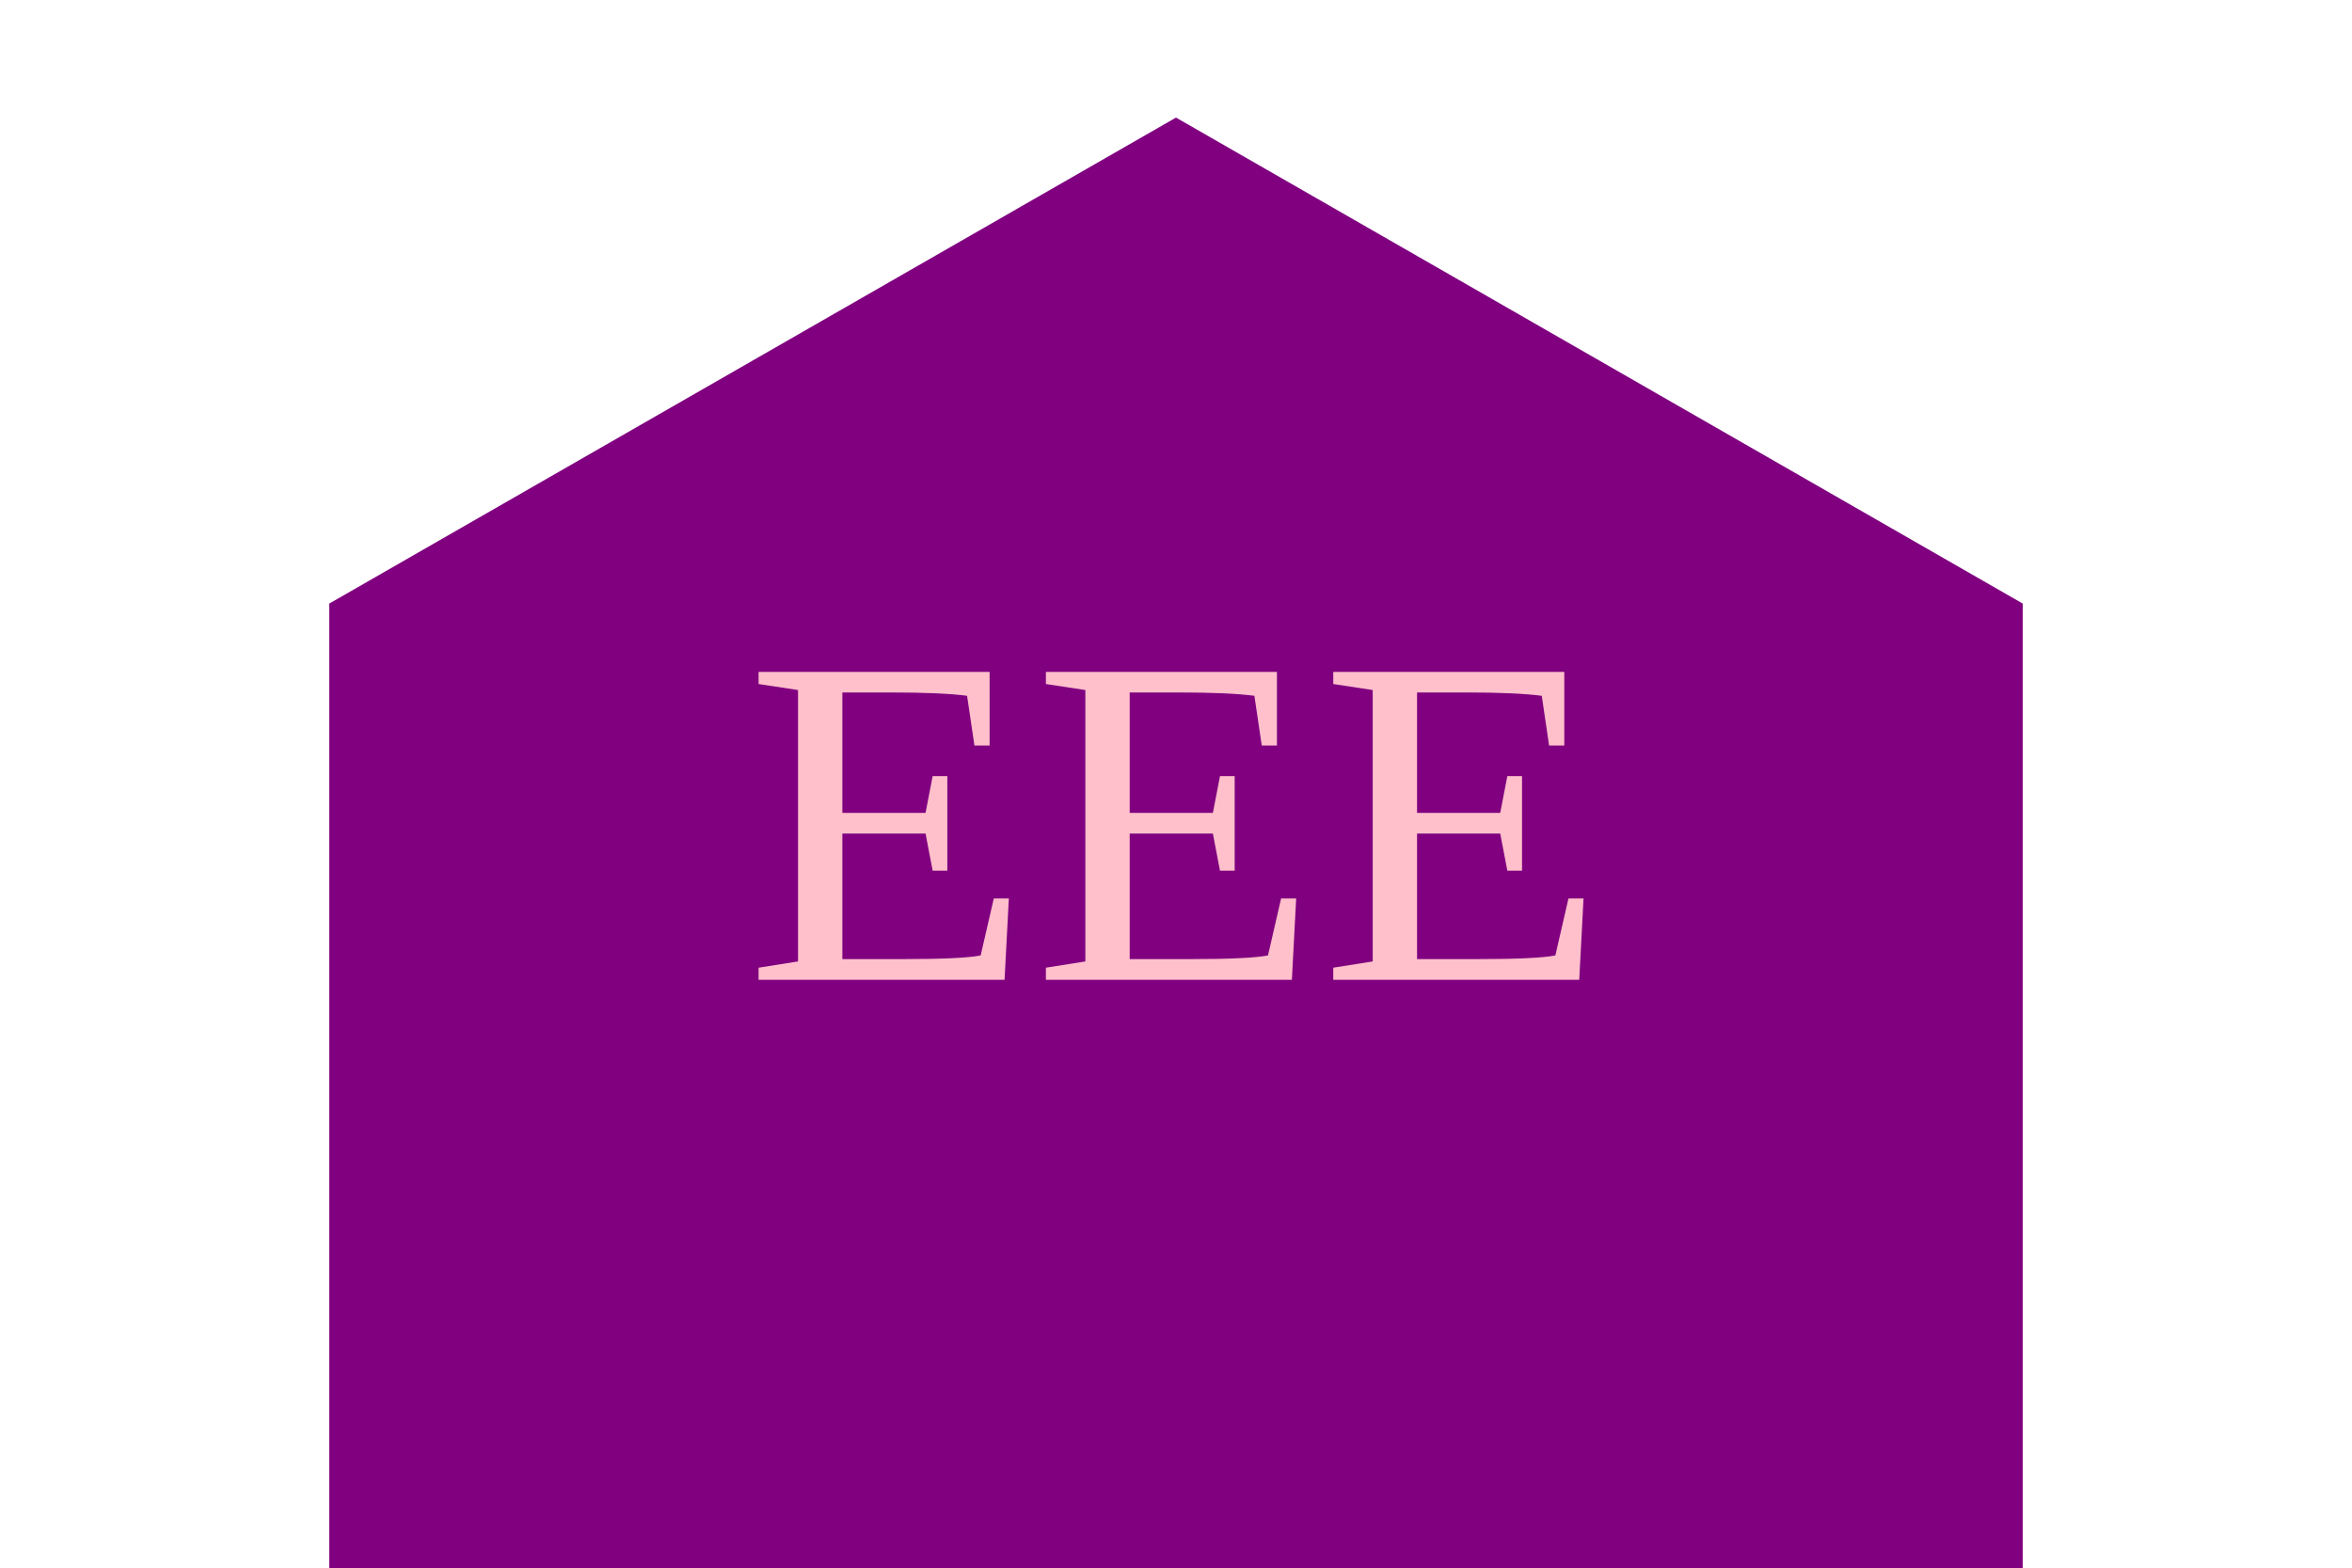
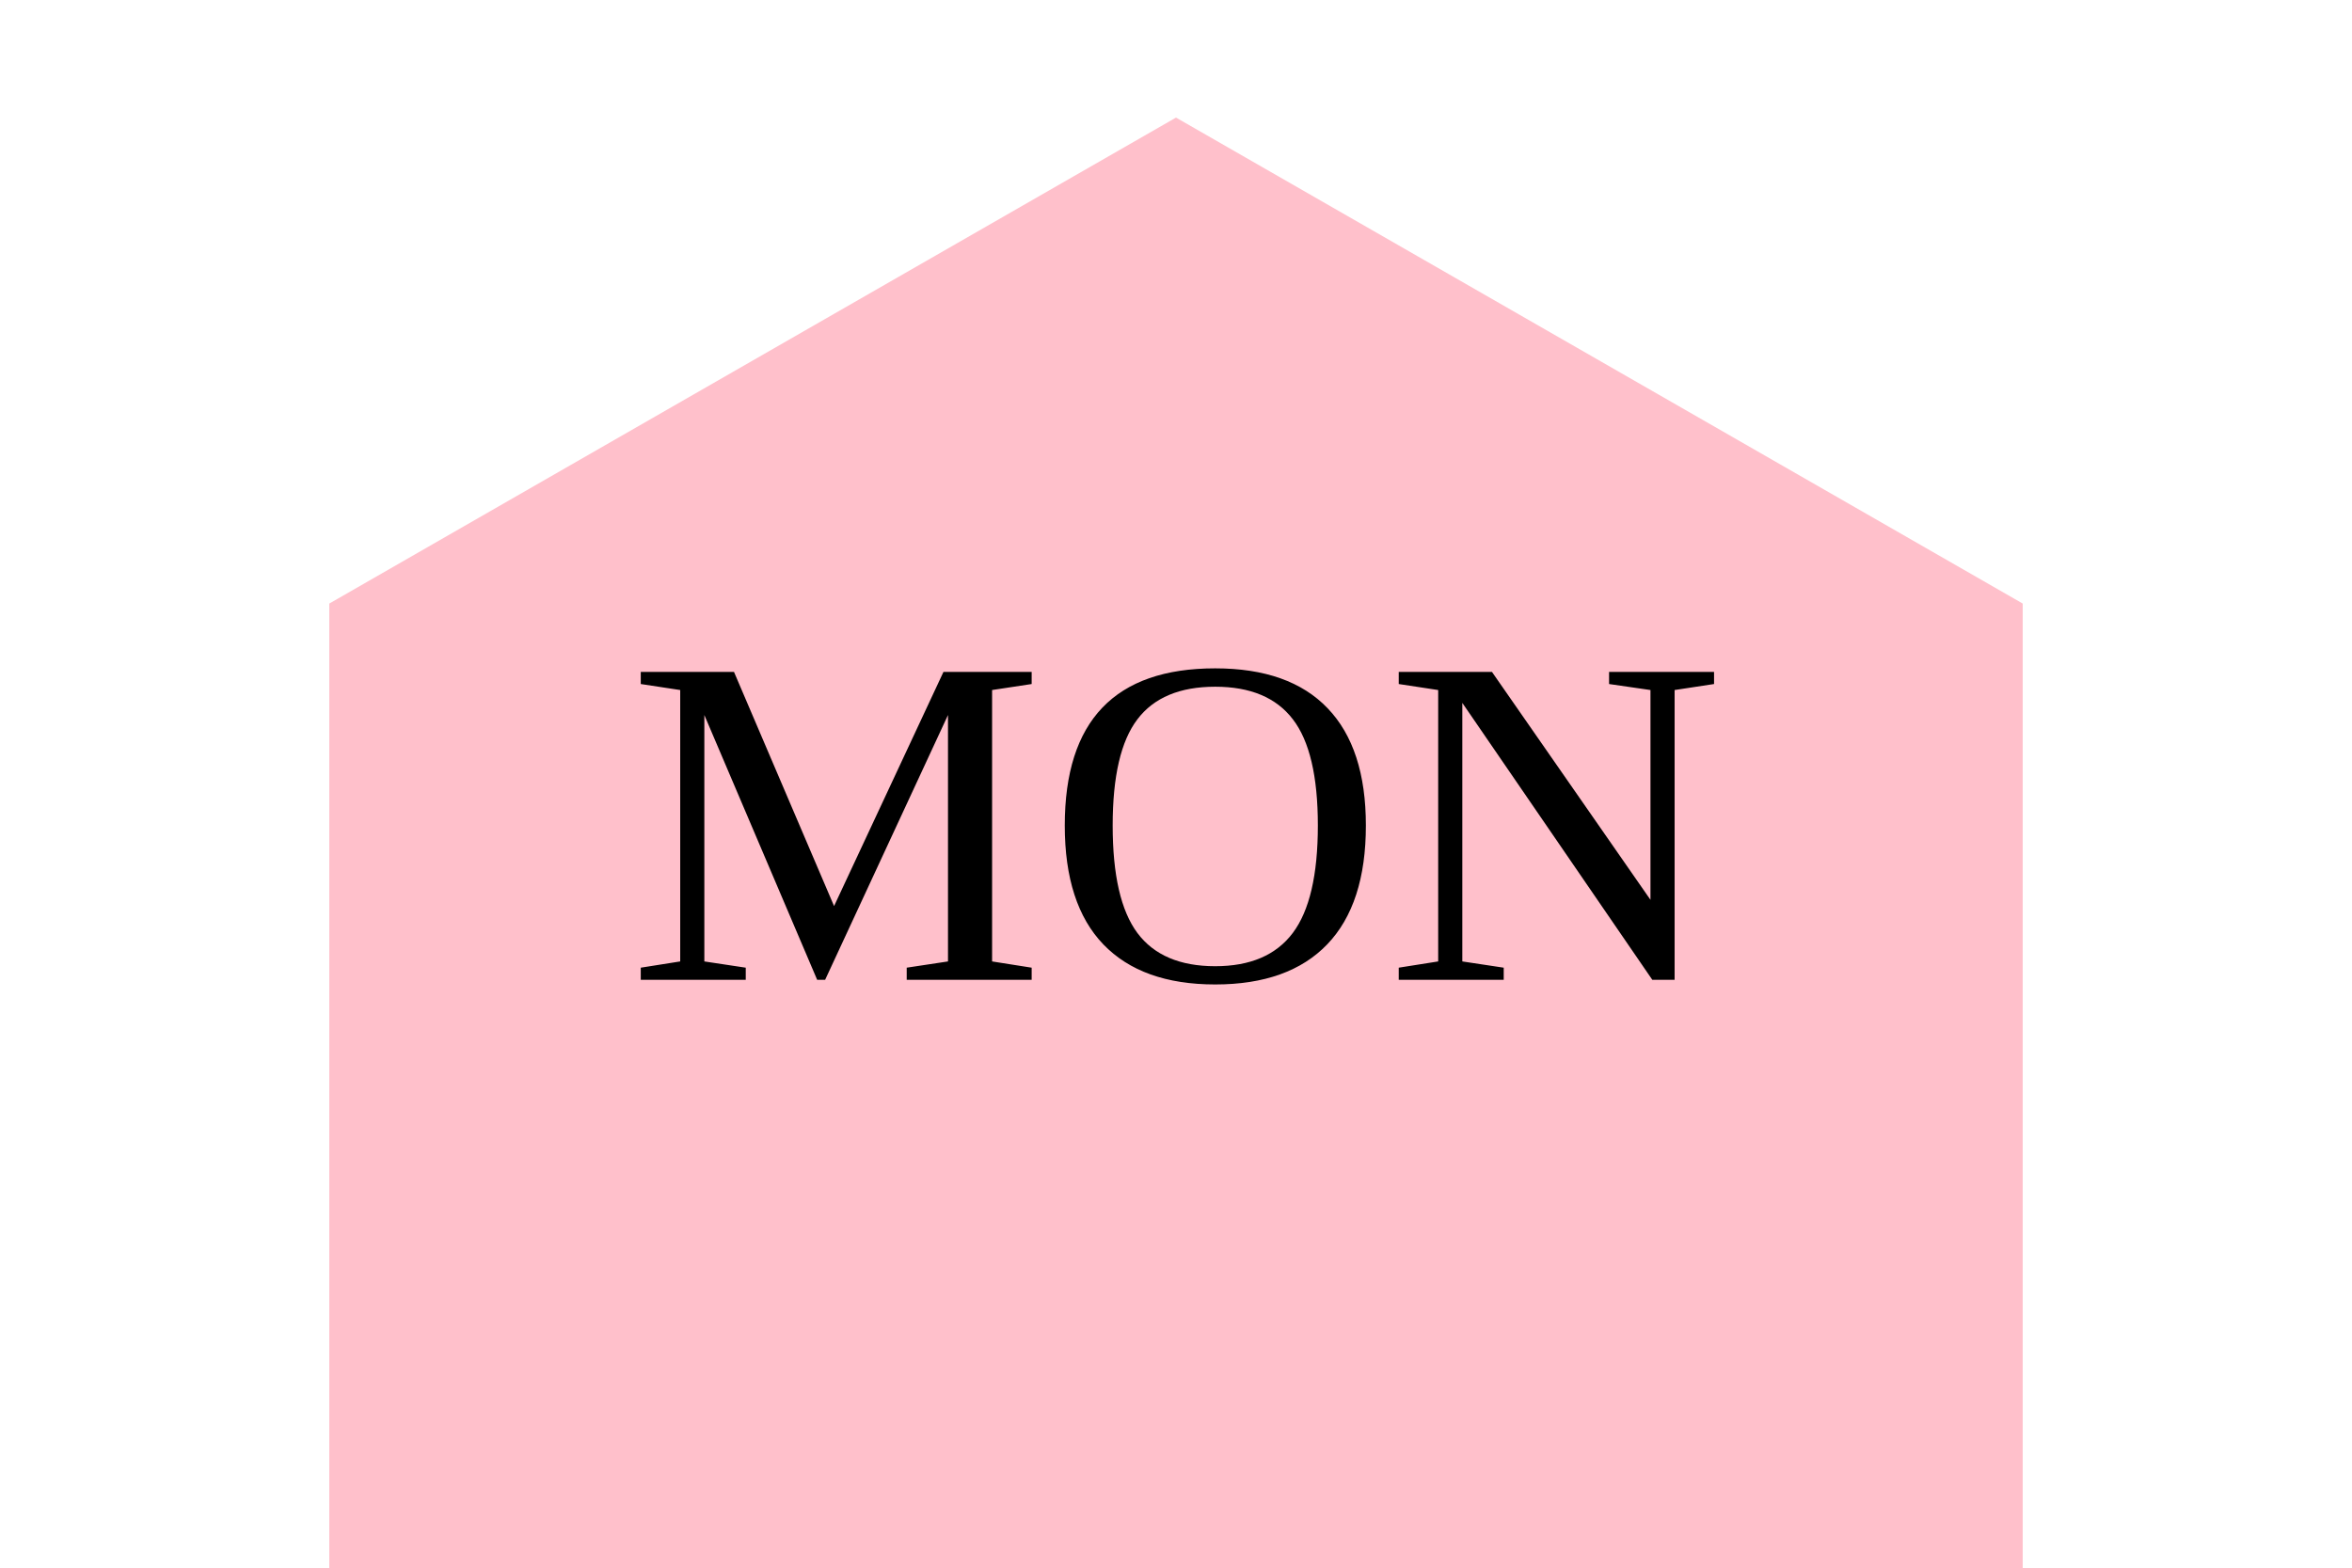
<svg xmlns="http://www.w3.org/2000/svg" version="1.1" width="300" height="200">
-   <polygon points="150,15 258,77 258,202 150,265 42,202 42,77" fill="Purple" />
-   <text x="150" y="125" font-size="60" text-anchor="middle" fill="Pink">EEE</text>
+   <polygon points="150,15 258,77 258,202 150,265 42,202 42,77" fill="Pink" />
+   <text x="150" y="125" font-size="60" text-anchor="middle" fill="Black">MON</text>
</svg>
